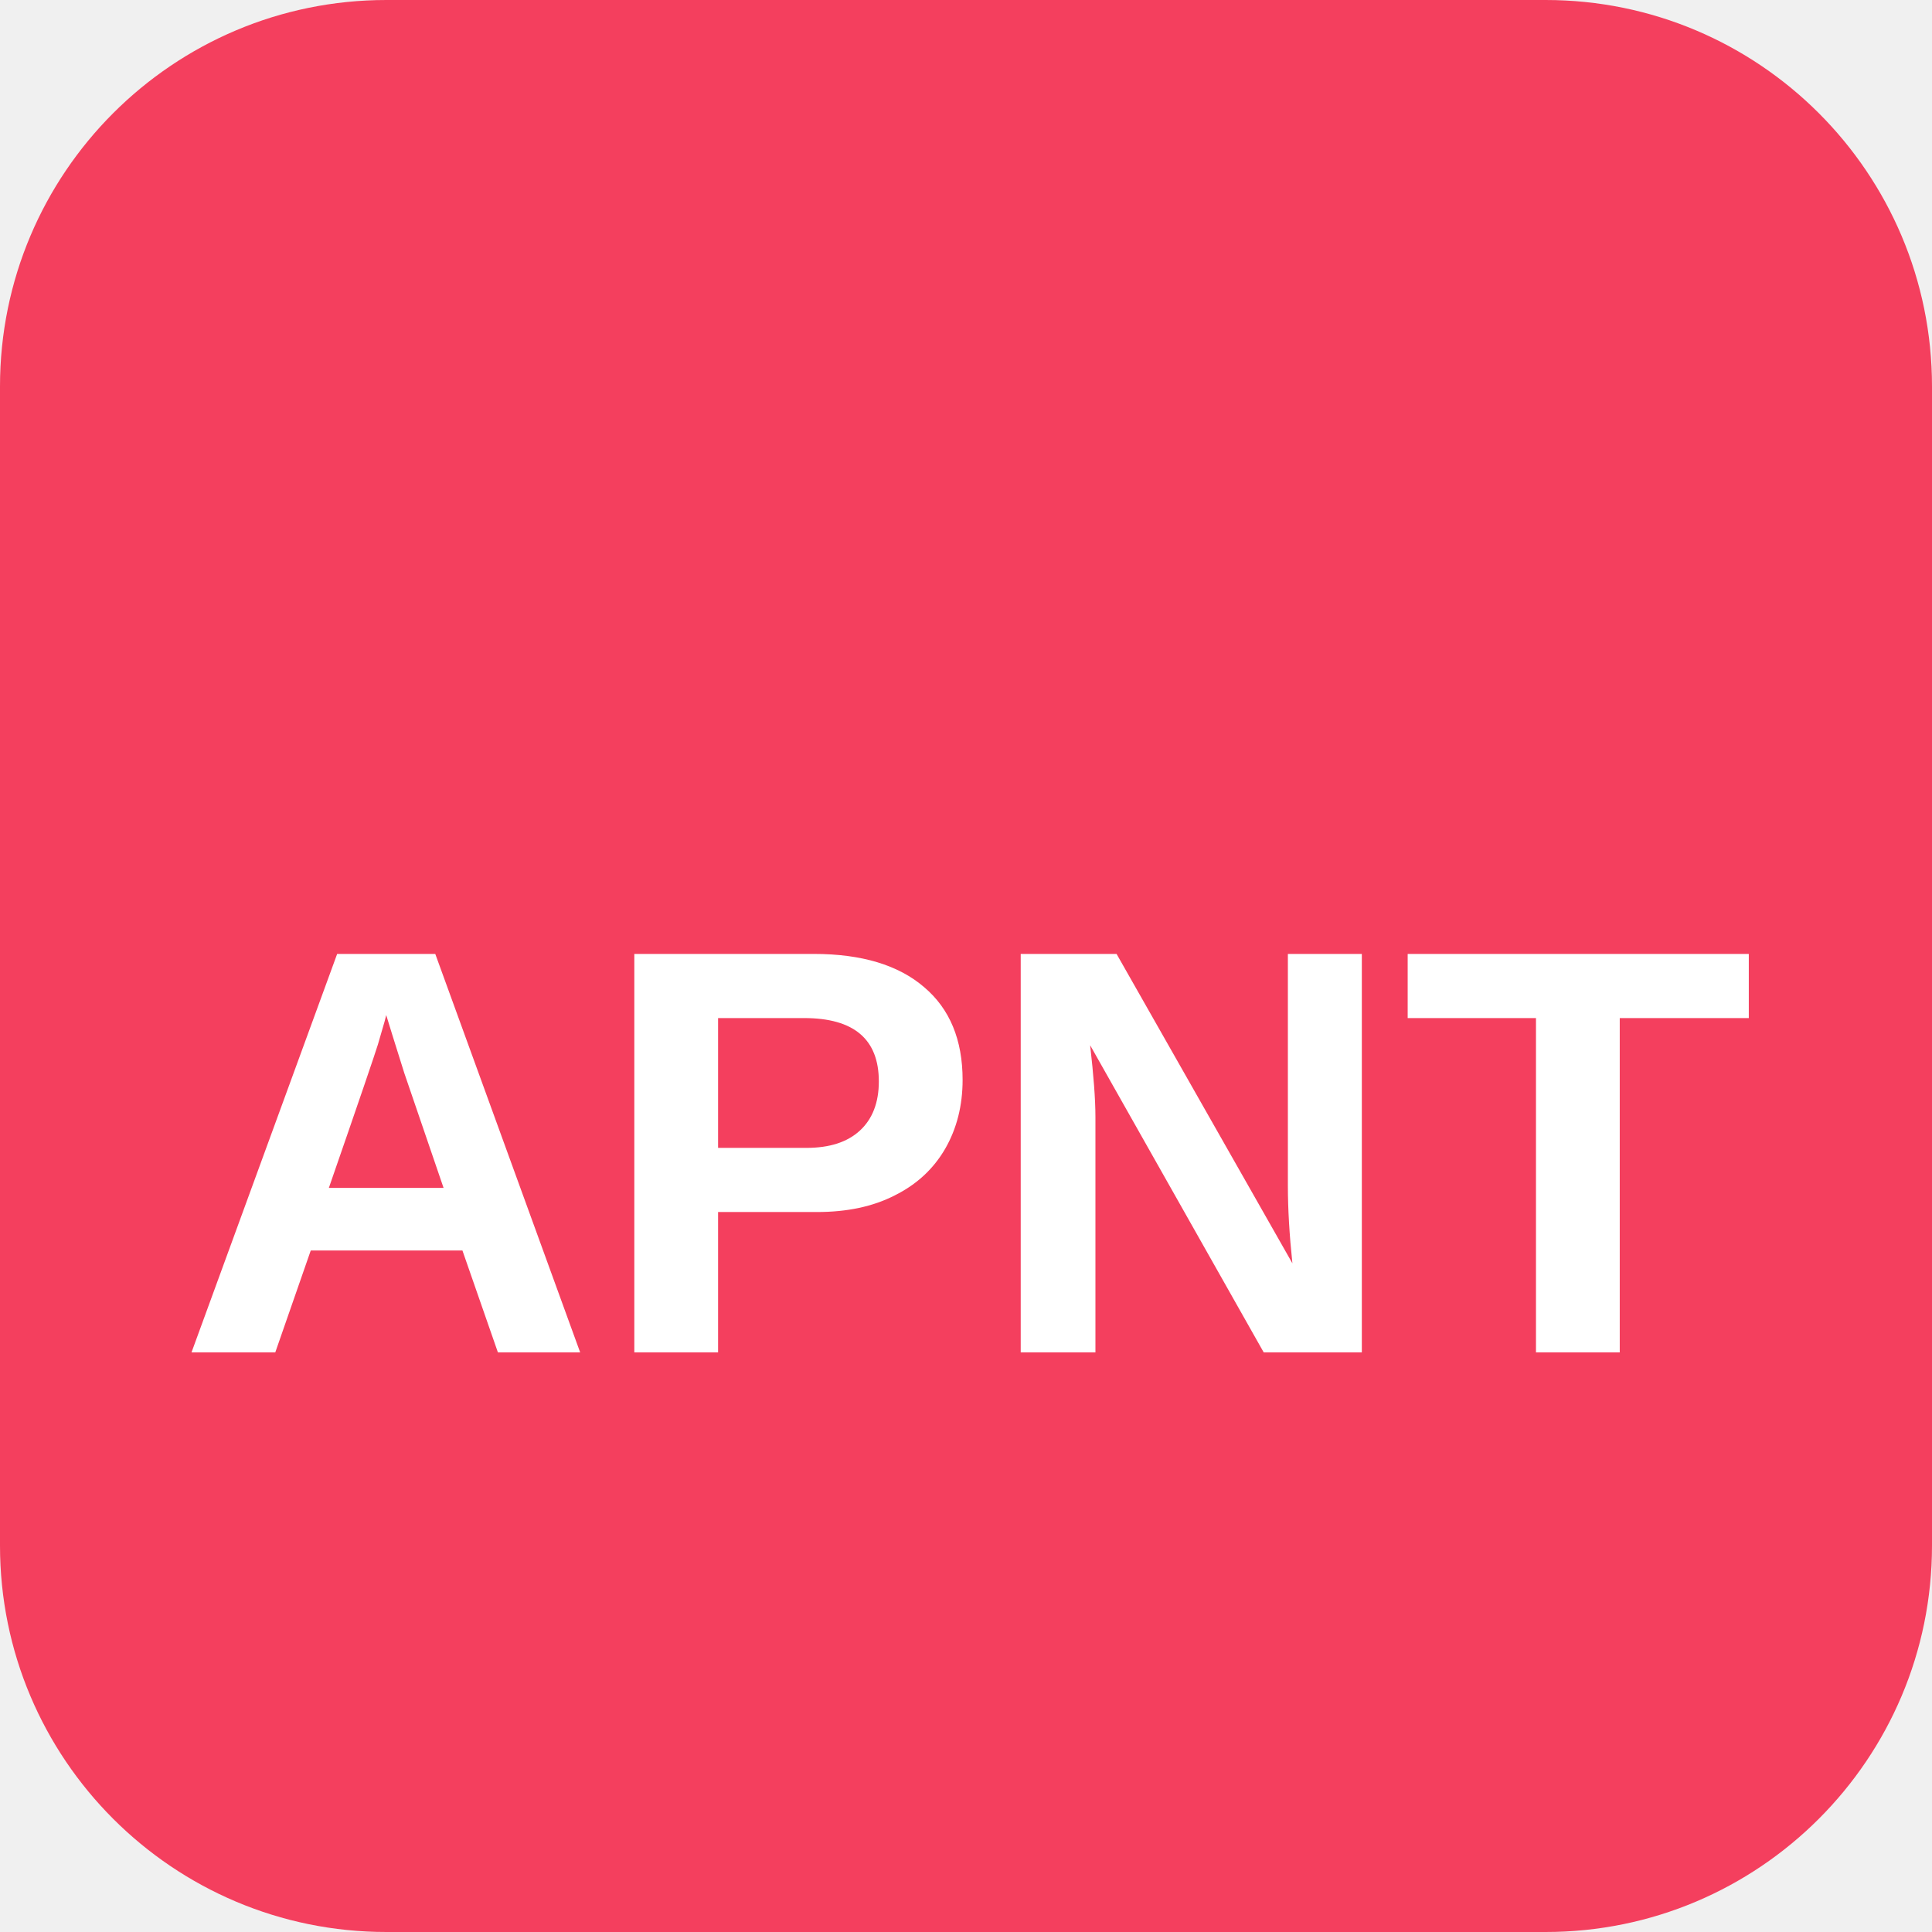
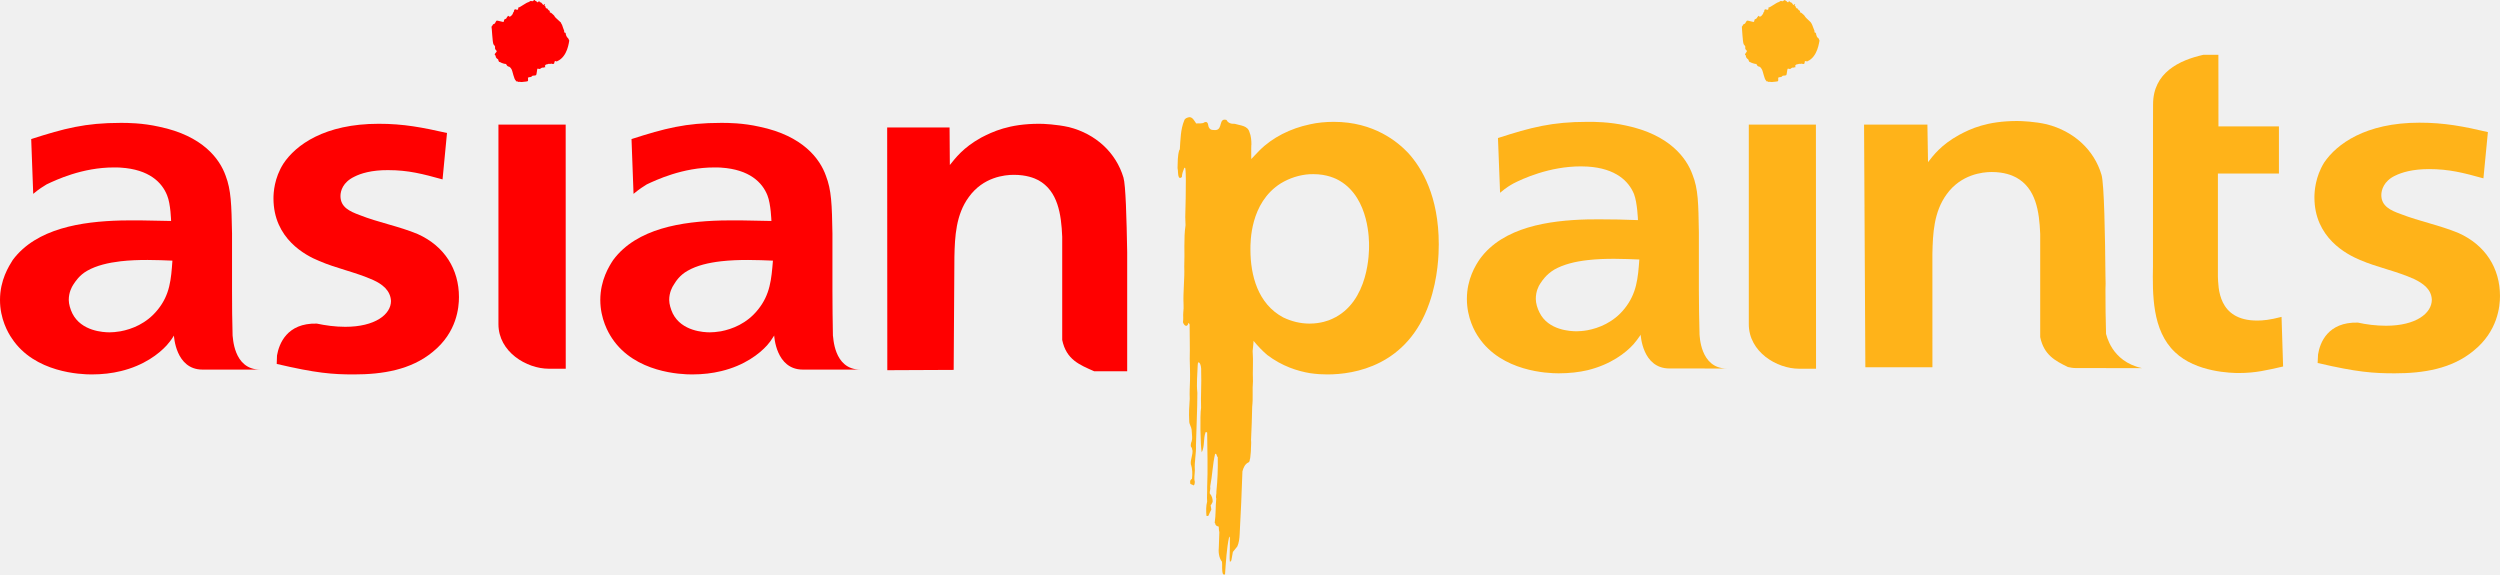
- <svg xmlns="http://www.w3.org/2000/svg" viewBox="0 0 40 40" width="40" height="40">
-   <rect width="40" height="40" rx="8" fill="#f43f5e" />
-   <text x="20" y="28" font-family="Arial,Helvetica,sans-serif" font-size="12" fill="#ffffff" font-weight="800" text-anchor="middle">APNT</text>
+ <svg xmlns="http://www.w3.org/2000/svg" id="svg2443" width="184.012" height="42.291" xml:space="preserve" version="1.0">
+   <defs id="defs2446" />
+   <g id="g2452" transform="matrix(1.25, 0, 0, -1.25, -719.372, 95.0473)">
+     <g id="g2724" transform="translate(-78.3373, -145.183)">
+       <path id="path2620" style="fill:#ffb319;fill-opacity:1;fill-rule:evenodd;stroke:none" d="M 730.957,210.963 C 730.356,210.926 729.763,210.736 729.245,210.419 C 727.434,209.271 727.465,206.954 727.465,206.519 C 727.465,205.016 727.9,203.331 729.39,202.533 C 729.885,202.295 730.397,202.166 730.957,202.166 L 730.957,199.25 C 730.244,199.371 729.338,199.651 728.456,200.317 C 728.19,200.542 727.9,200.843 727.647,201.152 L 727.643,201.045 C 727.623,200.898 727.623,200.715 727.595,200.556 C 727.643,199.964 727.586,199.36 727.614,198.766 C 727.569,198.287 727.628,197.77 727.569,197.283 C 727.553,196.636 727.536,195.98 727.501,195.316 C 727.523,195.132 727.495,194.978 727.495,194.816 C 727.501,194.609 727.465,194.444 727.451,194.24 C 727.408,194.161 727.451,194.07 727.362,194 C 727.151,193.909 727.05,193.689 726.994,193.461 C 726.952,192.253 726.9,190.994 726.83,189.744 C 726.819,189.501 726.786,189.253 726.693,189.045 L 726.431,188.72 L 726.344,188.229 C 726.309,188.19 726.316,188.151 726.255,188.143 C 726.222,188.384 726.255,188.642 726.251,188.905 L 726.255,189.553 L 726.216,189.632 C 726.058,188.907 726.024,188.121 725.969,187.4 C 725.937,187.373 725.884,187.4 725.852,187.408 C 725.764,187.622 725.819,187.905 725.791,188.143 C 725.605,188.377 725.571,188.719 725.605,189.031 L 725.634,189.889 C 725.605,189.989 725.605,190.106 725.599,190.21 C 725.509,190.239 725.414,190.265 725.394,190.371 C 725.403,190.404 725.385,190.414 725.36,190.432 C 725.433,190.907 725.403,191.381 725.453,191.861 C 725.403,191.988 725.479,192.147 725.461,192.287 C 725.532,192.968 725.555,193.626 725.54,194.31 C 725.453,194.355 725.509,194.507 725.385,194.499 C 725.241,193.888 725.22,193.198 725.096,192.575 C 725.13,192.416 725.06,192.316 725.069,192.169 C 725.2,192.025 725.253,191.827 725.241,191.658 C 725.181,191.599 725.196,191.517 725.122,191.473 L 725.163,191.217 C 725.096,191.093 725.043,190.98 724.991,190.849 C 724.95,190.846 724.91,190.821 724.876,190.849 C 724.849,191.143 724.849,191.436 724.917,191.693 C 724.891,191.946 724.928,192.253 724.917,192.521 C 724.963,193.615 724.928,194.648 724.917,195.749 C 724.882,195.768 724.843,195.807 724.823,195.765 C 724.684,195.392 724.784,194.943 724.597,194.584 C 724.52,194.924 724.486,196.794 724.559,197.203 C 724.533,197.896 724.592,198.631 724.564,199.36 C 724.592,199.805 724.372,200.069 724.361,199.735 C 724.346,199.179 724.28,198.647 724.34,198.092 C 724.34,197.08 724.28,196.014 724.257,194.978 C 724.281,194.524 724.154,194.037 724.193,193.535 C 724.193,193.324 724.128,193.055 724.193,192.845 C 724.174,192.764 724.193,192.662 724.104,192.638 C 724.036,192.715 723.884,192.678 723.919,192.823 C 723.891,192.915 723.956,192.98 724.024,193.03 C 724.056,193.299 724.056,193.611 723.956,193.884 C 723.919,194.161 724.086,194.438 724.05,194.725 C 724.002,194.76 724.056,194.845 723.982,194.884 C 723.93,194.956 723.956,195.061 723.969,195.14 C 724.083,195.36 724.01,195.674 724.002,195.924 C 723.982,196.1 723.858,196.238 723.862,196.421 C 723.836,196.898 723.858,197.293 723.891,197.744 C 723.875,198.095 723.897,198.486 723.908,198.861 C 723.919,199.244 723.897,199.684 723.891,200.089 C 723.908,200.756 723.884,201.421 723.884,202.113 C 723.858,202.142 723.858,202.185 723.817,202.208 C 723.741,201.894 723.544,202.063 723.492,202.248 C 723.527,202.458 723.492,202.637 723.511,202.825 C 723.527,202.975 723.54,203.144 723.527,203.291 C 723.492,204.04 723.598,204.799 723.568,205.521 C 723.605,206.344 723.527,207.148 723.644,207.961 L 723.627,208.435 C 723.651,209.175 723.662,209.948 723.662,210.691 C 723.651,210.887 723.662,211.111 723.627,211.327 C 723.605,211.339 723.59,211.357 723.568,211.327 C 723.511,211.166 723.431,211.003 723.431,210.81 C 723.394,210.751 723.326,210.716 723.261,210.771 C 723.173,210.954 723.219,211.133 723.173,211.327 C 723.185,211.672 723.173,212.044 723.272,212.372 L 723.307,212.427 C 723.348,212.989 723.348,213.61 723.568,214.127 C 723.605,214.256 723.742,214.296 723.858,214.321 C 724.063,214.339 724.17,214.086 724.272,213.95 C 724.44,213.974 724.635,213.915 724.775,214.029 C 725.024,214.093 724.943,213.781 725.043,213.681 C 725.124,213.546 725.281,213.567 725.414,213.563 C 725.852,213.588 725.571,214.296 726.058,214.158 C 726.141,213.974 726.344,213.915 726.534,213.932 C 726.854,213.827 727.296,213.84 727.408,213.443 C 727.501,213.223 727.523,212.952 727.523,212.718 C 727.51,212.698 727.51,212.335 727.514,211.856 L 727.514,211.856 C 727.696,212.044 727.883,212.237 727.985,212.349 C 728.752,213.125 729.824,213.659 730.957,213.897 L 730.957,210.963 z M 731.175,210.966 C 731.103,210.966 731.031,210.964 730.957,210.963 L 730.957,213.898 C 731.423,214.003 731.899,214.046 732.365,214.046 C 734.753,214.05 736.158,212.842 736.746,212.223 C 737.568,211.327 738.555,209.657 738.555,206.834 C 738.555,206.33 738.529,204.879 737.999,203.372 C 736.714,199.664 733.565,199.173 731.996,199.173 C 731.744,199.173 731.382,199.185 730.957,199.25 L 730.957,202.167 L 730.968,202.167 C 731.578,202.167 732.082,202.345 732.288,202.449 C 734.474,203.439 734.45,206.461 734.45,206.734 C 734.452,207.034 734.472,209.521 732.752,210.557 C 732.487,210.719 731.957,210.966 731.175,210.966" />
+       <g id="g2710">
+         <path d="M 756.894,217.563 L 756.846,217.575 C 756.811,217.62 756.811,217.667 756.778,217.72 C 756.747,217.75 756.693,217.774 756.676,217.827 L 756.641,217.86 C 756.654,217.923 756.64,217.97 756.586,217.994 C 756.58,218.043 756.658,218.131 756.687,218.176 C 756.715,218.223 756.676,218.255 756.654,218.28 C 756.603,218.31 756.586,218.393 756.608,218.451 C 756.603,218.514 756.56,218.553 756.514,218.608 C 756.443,218.726 756.416,219.601 756.401,219.65 C 756.464,219.693 756.462,219.799 756.54,219.809 C 756.627,219.826 756.608,219.907 756.687,219.986 C 756.715,220.066 757.151,219.86 757.122,219.956 C 757.151,219.998 757.122,220.054 757.172,220.084 C 757.212,220.096 757.27,220.127 757.296,220.166 C 757.292,220.212 757.371,220.249 757.371,220.283 C 757.43,220.312 757.414,220.204 757.489,220.249 C 757.582,220.264 757.582,220.363 757.643,220.387 C 757.657,220.443 757.674,220.502 757.721,220.546 C 757.728,220.585 757.711,220.626 757.754,220.66 C 757.839,220.709 757.9,220.579 757.972,220.691 C 757.976,220.73 757.939,220.754 757.976,220.778 C 758.088,220.789 758.451,221.075 758.545,221.088 C 758.63,221.111 758.669,221.19 758.748,221.157 C 758.809,221.111 758.887,221.22 758.939,221.22 L 758.939,221.221 C 758.953,221.221 758.966,221.212 758.972,221.178 C 759.007,221.161 759.062,221.141 759.062,221.123 C 759.066,221.092 759.099,221.088 759.138,221.088 L 759.179,221.161 C 759.24,221.143 759.205,221.075 759.28,221.088 C 759.29,221.076 759.351,221.061 759.369,221.017 C 759.404,221.001 759.391,220.941 759.443,220.929 C 759.631,221.076 759.487,220.892 759.515,220.886 C 759.548,220.87 759.595,220.825 759.576,220.789 C 759.608,220.785 759.595,220.742 759.631,220.734 C 759.648,220.709 759.718,220.742 759.695,220.689 C 759.739,220.667 759.735,220.607 759.794,220.607 C 759.809,220.575 759.862,220.546 759.809,220.502 C 759.862,220.502 759.862,220.465 759.905,220.465 C 759.962,220.414 760.112,220.304 760.119,220.249 C 760.127,220.204 760.465,219.917 760.465,219.897 C 760.478,219.88 760.539,219.777 760.543,219.756 C 760.556,219.723 760.657,219.454 760.682,219.396 C 760.657,219.361 760.702,219.325 760.696,219.292 C 760.757,219.321 760.756,219.269 760.776,219.23 C 760.763,219.184 760.825,219.082 760.829,219.045 C 760.829,219.033 760.868,219.014 760.881,218.993 C 760.912,218.993 760.968,218.87 760.975,218.828 C 760.949,218.766 760.881,217.89 760.271,217.616 C 760.227,217.575 760.212,217.626 760.17,217.626 C 760.051,217.62 760.138,217.512 760.066,217.463 C 759.999,217.432 759.986,217.463 759.935,217.473 C 759.872,217.455 759.809,217.455 759.768,217.463 C 759.696,217.418 759.608,217.457 759.563,217.377 C 759.498,217.329 759.595,217.298 759.548,217.255 C 759.504,217.278 759.456,217.22 759.391,217.241 C 759.351,217.237 759.29,217.192 759.28,217.176 C 759.218,217.137 759.186,217.176 759.138,217.176 C 759.038,217.237 759.086,216.77 758.987,216.784 C 758.887,216.753 758.815,216.789 758.769,216.728 C 758.721,216.655 758.63,216.699 758.556,216.652 C 758.517,216.689 758.574,216.469 758.523,216.439 C 758.51,216.422 758.283,216.4 758.255,216.4 C 758.146,216.372 758.064,216.416 757.952,216.4 C 757.939,216.456 757.826,216.4 757.835,216.469 C 757.715,216.559 757.654,217.041 757.569,217.155 C 757.543,217.21 757.503,217.255 757.456,217.288 C 757.373,217.298 757.307,217.339 757.292,217.393 C 757.27,217.424 757.259,217.473 757.212,217.457 C 757.151,217.457 756.935,217.53 756.894,217.563" style="fill:#ffb319;fill-opacity:1;fill-rule:evenodd;stroke:none" id="path2616" />
+         <path d="M 683.286,217.563 L 683.232,217.575 C 683.185,217.62 683.185,217.667 683.169,217.72 C 683.134,217.75 683.078,217.774 683.052,217.827 L 683.028,217.86 C 683.035,217.923 683.007,217.97 682.965,217.994 C 682.953,218.043 683.04,218.131 683.078,218.176 C 683.091,218.223 683.052,218.255 683.035,218.28 C 682.984,218.31 682.974,218.393 682.988,218.451 C 682.984,218.514 682.944,218.553 682.894,218.608 C 682.828,218.726 682.801,219.601 682.775,219.65 C 682.844,219.693 682.834,219.799 682.921,219.809 C 683.001,219.826 682.993,219.907 683.059,219.986 C 683.091,220.066 683.524,219.86 683.499,219.956 C 683.524,219.998 683.499,220.054 683.551,220.084 C 683.59,220.096 683.656,220.127 683.668,220.166 C 683.67,220.212 683.741,220.249 683.741,220.283 C 683.804,220.312 683.801,220.204 683.863,220.249 C 683.967,220.264 683.963,220.363 684.026,220.387 C 684.028,220.443 684.06,220.502 684.098,220.546 C 684.115,220.585 684.087,220.626 684.141,220.66 C 684.222,220.709 684.285,220.579 684.353,220.691 C 684.361,220.73 684.312,220.754 684.367,220.778 C 684.461,220.789 684.835,221.075 684.936,221.088 C 685.016,221.111 685.056,221.19 685.143,221.157 C 685.19,221.111 685.269,221.22 685.313,221.22 C 685.334,221.221 685.34,221.212 685.346,221.178 C 685.395,221.161 685.44,221.141 685.436,221.123 C 685.44,221.092 685.484,221.088 685.512,221.088 L 685.574,221.161 C 685.625,221.143 685.585,221.075 685.652,221.088 C 685.679,221.076 685.737,221.061 685.744,221.017 C 685.791,221.001 685.784,220.941 685.833,220.929 C 686.004,221.076 685.878,220.892 685.898,220.886 C 685.939,220.87 685.968,220.825 685.957,220.789 C 685.978,220.785 685.968,220.742 686.004,220.734 C 686.03,220.709 686.091,220.742 686.077,220.689 C 686.119,220.667 686.119,220.607 686.175,220.607 C 686.188,220.575 686.241,220.546 686.196,220.502 C 686.229,220.502 686.241,220.465 686.287,220.465 C 686.337,220.414 686.493,220.304 686.493,220.249 C 686.505,220.204 686.851,219.917 686.859,219.897 C 686.859,219.88 686.912,219.777 686.931,219.756 C 686.943,219.723 687.031,219.454 687.06,219.396 C 687.031,219.361 687.088,219.325 687.07,219.292 C 687.136,219.321 687.136,219.269 687.155,219.23 C 687.136,219.184 687.201,219.082 687.216,219.045 C 687.216,219.033 687.257,219.014 687.257,218.993 C 687.289,218.993 687.341,218.87 687.355,218.828 C 687.335,218.766 687.269,217.89 686.645,217.616 C 686.612,217.575 686.584,217.626 686.561,217.626 C 686.434,217.62 686.518,217.512 686.44,217.463 C 686.387,217.432 686.366,217.463 686.315,217.473 C 686.264,217.455 686.196,217.455 686.14,217.463 C 686.077,217.418 685.985,217.457 685.945,217.377 C 685.878,217.329 685.968,217.298 685.939,217.255 C 685.885,217.278 685.833,217.22 685.784,217.241 C 685.732,217.237 685.679,217.192 685.652,217.176 C 685.606,217.137 685.574,217.176 685.512,217.176 C 685.428,217.237 685.473,216.77 685.367,216.784 C 685.274,216.753 685.188,216.789 685.149,216.728 C 685.106,216.655 685.002,216.699 684.936,216.652 C 684.897,216.689 684.965,216.469 684.904,216.439 C 684.878,216.422 684.658,216.4 684.63,216.4 C 684.539,216.372 684.445,216.416 684.34,216.4 C 684.312,216.456 684.199,216.4 684.215,216.469 C 684.087,216.559 684.026,217.041 683.949,217.155 C 683.916,217.21 683.883,217.255 683.829,217.288 C 683.756,217.298 683.691,217.339 683.668,217.393 C 683.649,217.424 683.635,217.473 683.59,217.457 C 683.524,217.457 683.319,217.53 683.286,217.563" style="fill:#ff0000;fill-opacity:1;fill-rule:evenodd;stroke:none" id="path2618" />
+         <path d="M 784.466,213.779 L 788.027,213.779 L 788.027,211.004 L 784.433,211.004 L 784.433,204.935 C 784.466,204.332 784.407,202.345 786.745,202.345 C 787.099,202.346 787.454,202.376 788.181,202.561 L 788.273,199.64 C 787.306,199.422 786.654,199.256 785.665,199.256 C 785.29,199.256 783.148,199.283 781.902,200.488 C 780.548,201.77 780.583,203.92 780.61,205.566 L 780.612,211.004 L 780.612,213.779 L 780.616,215.078 C 780.616,216.942 782.152,217.673 783.579,217.994 L 784.462,217.995 L 784.466,213.779 z" style="fill:#ffb319;fill-opacity:1;fill-rule:evenodd;stroke:none" id="path2622" />
+         <path d="M 794.847,199.238 C 793.585,199.238 792.624,199.305 790.306,199.847 L 790.33,200.344 C 790.436,201.028 790.897,202.269 792.674,202.225 C 793.176,202.114 793.74,202.04 794.341,202.04 C 796.1,202.042 797.03,202.775 797.03,203.574 C 797.004,204.195 796.508,204.539 795.978,204.794 C 794.934,205.264 793.825,205.472 792.798,205.914 C 792.008,206.246 790.117,207.225 790.117,209.595 C 790.117,209.952 790.167,210.805 790.694,211.655 C 791.428,212.736 793.126,213.997 796.302,213.997 C 797.767,213.997 798.902,213.779 800.332,213.443 L 800.068,210.719 C 798.902,211.042 798.058,211.264 796.865,211.264 C 795.889,211.264 795.257,211.068 794.865,210.875 C 794.204,210.561 794.056,210.034 794.056,209.734 C 794.056,209.087 794.598,208.83 795.198,208.617 C 796.305,208.186 797.495,207.961 798.61,207.496 C 800.186,206.788 801.044,205.427 801.044,203.792 C 801.044,203.187 800.915,201.714 799.486,200.564 C 798.201,199.501 796.529,199.238 794.847,199.238" style="fill:#ffb319;fill-opacity:1;fill-rule:evenodd;stroke:none" id="path2624" />
+         <path d="M 747.317,211.412 C 747.19,211.42 747.06,211.424 746.925,211.424 C 745.064,211.425 743.484,210.691 742.954,210.419 C 742.726,210.288 742.569,210.207 742.165,209.869 L 742.041,213.093 C 743.994,213.724 745.225,214.046 747.301,214.046 L 747.317,214.046 L 747.317,211.412 z M 747.317,199.422 C 746.816,199.305 746.249,199.238 745.611,199.238 C 744.976,199.238 742.259,199.338 740.902,201.36 C 740.676,201.686 740.211,202.503 740.211,203.62 C 740.211,204.798 740.73,205.612 740.976,205.971 C 742.342,207.853 745.038,208.244 747.317,208.301 L 747.317,205.904 C 746.589,205.821 745.9,205.655 745.358,205.346 C 744.879,205.056 744.654,204.71 744.526,204.515 C 744.432,204.376 744.269,204.06 744.269,203.62 C 744.269,203.373 744.356,203.073 744.482,202.828 C 744.992,201.77 746.314,201.714 746.668,201.714 C 746.818,201.715 747.044,201.727 747.317,201.776 L 747.317,199.422 z M 750.459,201.527 C 750.252,201.23 750.165,201.116 750.017,200.944 C 749.568,200.45 748.696,199.759 747.317,199.422 L 747.317,201.776 C 747.957,201.898 748.833,202.221 749.492,203.044 C 750.219,203.948 750.284,204.852 750.365,205.94 L 750.366,205.94 C 749.487,205.975 748.365,206.026 747.317,205.904 L 747.317,208.301 C 747.552,208.307 747.783,208.306 748.01,208.306 C 748.759,208.309 749.53,208.289 750.284,208.26 C 750.284,208.26 750.252,209.27 750.053,209.791 C 749.751,210.535 748.997,211.307 747.317,211.412 L 747.317,214.046 C 747.707,214.05 748.6,214.046 749.583,213.827 C 752.147,213.288 753.148,211.913 753.498,210.932 C 753.834,210.093 753.843,209.246 753.871,207.535 L 753.871,204.138 C 753.871,203.263 753.89,202.399 753.91,201.527 C 753.921,201.527 753.921,199.521 755.519,199.521 L 752.134,199.524 C 750.529,199.524 750.443,201.527 750.443,201.527 L 750.459,201.527 z" style="fill:#ffb319;fill-opacity:1;fill-rule:evenodd;stroke:none" id="path2626" />
+         <path d="M 660.939,211.352 C 660.813,211.361 660.681,211.361 660.548,211.361 C 658.68,211.365 657.109,210.616 656.578,210.363 C 656.355,210.217 656.193,210.142 655.791,209.806 L 655.672,213.032 C 657.627,213.661 658.858,213.985 660.927,213.985 L 660.939,213.985 L 660.939,211.352 z M 660.939,199.367 C 660.438,199.244 659.87,199.173 659.23,199.173 C 658.602,199.173 655.875,199.268 654.537,201.291 C 654.305,201.623 653.835,202.444 653.835,203.558 C 653.835,204.735 654.358,205.547 654.584,205.91 C 655.975,207.782 658.659,208.178 660.939,208.237 L 660.939,205.836 C 660.213,205.751 659.518,205.59 658.97,205.278 C 658.507,205.016 658.275,204.649 658.149,204.458 C 658.06,204.323 657.884,203.999 657.884,203.558 C 657.884,203.314 657.976,203.012 658.095,202.765 C 658.626,201.711 659.934,201.652 660.291,201.652 C 660.445,201.652 660.672,201.668 660.939,201.714 L 660.939,199.367 z M 664.08,201.464 C 663.889,201.159 663.786,201.044 663.65,200.885 C 663.193,200.387 662.316,199.698 660.939,199.366 L 660.939,201.715 C 661.581,201.834 662.456,202.156 663.121,202.983 C 663.849,203.879 663.909,204.779 663.987,205.871 L 663.987,205.873 C 663.114,205.91 661.988,205.956 660.939,205.836 L 660.939,208.238 C 661.173,208.244 661.403,208.244 661.628,208.244 C 662.388,208.248 663.146,208.217 663.909,208.209 C 663.909,208.209 663.889,209.209 663.675,209.718 C 663.38,210.47 662.624,211.247 660.939,211.351 L 660.939,213.985 C 661.321,213.988 662.22,213.982 663.21,213.758 C 665.785,213.223 666.773,211.856 667.121,210.875 C 667.443,210.032 667.466,209.174 667.498,207.469 L 667.498,204.079 C 667.498,203.213 667.505,202.329 667.531,201.464 C 667.554,201.464 667.543,199.458 669.151,199.458 L 665.756,199.458 C 664.163,199.458 664.077,201.464 664.077,201.464 L 664.08,201.464 z" style="fill:#ff0000;fill-opacity:1;fill-rule:evenodd;stroke:none" id="path2628" />
+         <path d="M 696.295,211.352 C 696.169,211.361 696.04,211.361 695.905,211.361 C 694.029,211.365 692.458,210.616 691.919,210.363 C 691.695,210.217 691.55,210.142 691.14,209.806 L 691.021,213.032 C 692.982,213.661 694.206,213.985 696.282,213.985 L 696.295,213.985 L 696.295,211.352 z M 696.295,199.367 C 695.793,199.244 695.225,199.173 694.583,199.173 C 693.945,199.173 691.231,199.268 689.881,201.291 C 689.656,201.623 689.183,202.444 689.183,203.558 C 689.186,204.735 689.703,205.547 689.941,205.91 C 691.326,207.782 694.015,208.178 696.295,208.237 L 696.295,205.836 C 695.564,205.751 694.871,205.592 694.326,205.278 C 693.856,205.016 693.626,204.649 693.512,204.458 C 693.418,204.323 693.24,203.999 693.24,203.558 C 693.24,203.314 693.333,203.012 693.448,202.765 C 693.976,201.711 695.288,201.652 695.633,201.652 C 695.789,201.652 696.024,201.668 696.295,201.714 L 696.295,199.367 z M 699.423,201.464 C 699.23,201.159 699.143,201.044 699.003,200.885 C 698.552,200.387 697.678,199.698 696.295,199.366 L 696.295,201.715 C 696.939,201.839 697.811,202.165 698.463,202.983 C 699.19,203.879 699.258,204.779 699.348,205.871 L 699.348,205.873 C 698.47,205.91 697.343,205.955 696.295,205.836 L 696.295,208.238 C 696.531,208.244 696.765,208.244 696.99,208.244 C 697.735,208.248 698.509,208.217 699.258,208.209 C 699.258,208.209 699.23,209.209 699.024,209.718 C 698.729,210.47 697.973,211.243 696.295,211.351 L 696.295,213.985 C 696.679,213.988 697.577,213.982 698.561,213.758 C 701.125,213.223 702.119,211.856 702.466,210.875 C 702.796,210.032 702.823,209.174 702.852,207.469 L 702.852,204.079 C 702.852,203.213 702.864,202.329 702.88,201.464 C 702.908,201.464 702.889,199.458 704.493,199.458 L 701.107,199.458 C 699.51,199.458 699.423,201.464 699.423,201.464 z" style="fill:#ff0000;fill-opacity:1;fill-rule:evenodd;stroke:none" id="path2630" />
+         <path d="M 756.811,202.132 C 756.811,200.5 758.456,199.509 759.772,199.509 L 760.77,199.509 L 760.763,213.883 L 756.811,213.883 L 756.811,202.132 z" style="fill:#ffb319;fill-opacity:1;fill-rule:evenodd;stroke:none" id="path2632" />
+         <path d="M 674.669,199.173 C 673.417,199.173 672.451,199.246 670.129,199.792 L 670.146,200.289 C 670.263,200.963 670.72,202.211 672.489,202.166 C 673,202.059 673.557,201.977 674.166,201.977 C 675.923,201.977 676.858,202.709 676.858,203.498 C 676.825,204.132 676.333,204.493 675.812,204.731 C 674.749,205.205 673.644,205.413 672.629,205.855 C 671.836,206.175 669.938,207.162 669.938,209.537 C 669.938,209.885 669.985,210.738 670.523,211.585 C 671.251,212.685 672.951,213.932 676.13,213.932 C 677.593,213.935 678.724,213.714 680.156,213.39 L 679.894,210.657 C 678.724,210.98 677.881,211.203 676.684,211.203 C 675.717,211.209 675.073,211.009 674.697,210.814 C 674.02,210.488 673.883,209.977 673.883,209.677 C 673.883,209.019 674.43,208.773 675.006,208.559 C 676.13,208.113 677.328,207.901 678.434,207.437 C 680.011,206.73 680.86,205.364 680.86,203.728 C 680.86,203.124 680.743,201.652 679.316,200.5 C 678.03,199.44 676.362,199.173 674.669,199.173" style="fill:#ff0000;fill-opacity:1;fill-rule:evenodd;stroke:none" id="path2634" />
+         <path d="M 719.988,210.767 C 720.119,210.344 720.173,208.366 720.208,206.376 L 720.208,199.36 L 718.264,199.36 C 717.402,199.741 716.626,200.039 716.382,201.201 L 716.382,207.281 C 716.327,208.617 716.126,209.977 714.978,210.61 C 714.732,210.739 714.268,210.926 713.532,210.926 C 712.989,210.926 711.731,210.798 710.882,209.618 C 710.126,208.59 710.058,207.301 710.034,206.093 L 709.991,199.44 L 706.083,199.422 L 706.075,213.714 L 709.749,213.714 L 709.765,211.504 C 710.1,211.914 710.528,212.514 711.609,213.117 C 712.279,213.463 713.246,213.932 715.022,213.932 C 715.262,213.935 716.048,213.899 716.778,213.736 C 718.356,213.337 719.548,212.237 719.988,210.767" style="fill:#ff0000;fill-opacity:1;fill-rule:evenodd;stroke:none" id="path2636" />
+         <path d="M 777.812,204.973 L 777.812,204.511 L 777.812,204.973 z M 775.602,199.609 C 774.853,199.975 774.19,200.317 773.97,201.372 L 773.97,207.448 C 773.916,208.781 773.718,210.129 772.56,210.767 C 772.321,210.897 771.85,211.092 771.118,211.092 C 770.573,211.095 769.309,210.95 768.468,209.791 C 767.703,208.745 767.646,207.469 767.622,206.262 L 767.623,199.593 L 763.674,199.593 L 763.598,213.883 L 767.328,213.883 L 767.364,211.672 C 767.677,212.07 768.12,212.683 769.201,213.28 C 769.86,213.632 770.83,214.096 772.617,214.096 C 772.852,214.096 773.645,214.068 774.369,213.899 C 775.942,213.494 777.145,212.404 777.58,210.926 C 777.738,210.403 777.792,207.315 777.812,204.971 L 777.821,204.511 L 777.812,204.179 C 777.812,203.301 777.82,202.427 777.847,201.556 C 777.873,201.556 778.119,199.943 779.966,199.543 L 776.071,199.548 C 775.911,199.548 775.739,199.576 775.602,199.609 z" style="fill:#ffb319;fill-opacity:1;fill-rule:evenodd;stroke:none" id="path2638" />
+         <path d="M 683.185,202.132 C 683.185,200.5 684.842,199.509 686.147,199.509 L 687.148,199.509 L 687.144,213.883 L 683.185,213.883 L 683.185,202.132 z" style="fill:#ff0000;fill-opacity:1;fill-rule:evenodd;stroke:none" id="path2640" />
+       </g>
+     </g>
+     <path d="M 566.514,28.463 L 566.514,29.487 L 562.378,30.966 L 562.378,30.023 L 565.554,29.015 L 565.554,28.999 L 562.378,27.951 L 562.378,26.959 L 566.514,28.463 z M 565.122,34.071 C 565.698,34.071 565.905,33.447 565.905,33.047 C 565.905,32.727 565.786,32.206 565.378,32.206 C 564.898,32.206 564.754,32.559 564.69,32.95 C 564.618,33.35 564.626,33.79 564.442,34.071 L 565.122,34.071 z M 563.466,34.982 C 562.594,34.982 562.266,34.135 562.266,33.326 C 562.266,32.414 562.578,31.511 563.642,31.446 L 563.642,32.359 C 563.194,32.399 562.986,32.759 562.986,33.27 C 562.986,33.639 563.074,34.127 563.546,34.127 C 564.082,34.127 564.01,33.542 564.13,32.886 C 564.218,32.118 564.386,31.294 565.418,31.294 C 566.226,31.294 566.627,31.967 566.627,32.71 C 566.627,33.199 566.474,33.782 566.121,34.142 C 566.498,34.215 566.627,34.478 566.627,34.847 C 566.627,34.998 566.571,35.286 566.523,35.423 L 565.89,35.423 C 565.905,35.327 565.905,35.255 565.905,35.198 C 565.905,35.031 565.818,34.982 565.594,34.982 L 563.466,34.982 z M 566.514,35.99 L 566.514,36.902 L 565.034,36.902 L 564.506,37.446 L 566.514,38.71 L 566.514,39.822 L 563.898,38.086 L 562.378,39.67 L 562.378,38.55 L 564.05,36.902 L 560.802,36.902 L 560.802,35.99 L 566.514,35.99 z M 566.514,40.286 L 566.514,41.198 L 562.378,41.198 L 562.378,40.286 L 566.514,40.286 z M 561.666,40.286 L 561.666,41.198 L 560.802,41.198 L 560.802,40.286 L 561.666,40.286 z M 566.514,42.214 L 566.514,43.126 L 560.802,43.126 L 560.802,42.214 L 566.514,42.214 z M 565.186,43.895 C 566.162,43.911 566.627,44.687 566.627,45.727 C 566.627,46.583 566.265,47.574 565.282,47.574 C 564.466,47.574 564.226,46.903 564.074,46.239 C 563.922,45.567 563.858,44.895 563.41,44.895 C 563.05,44.895 562.986,45.382 562.986,45.647 C 562.986,46.047 563.106,46.407 563.538,46.486 L 563.538,47.438 C 562.618,47.326 562.266,46.559 562.266,45.71 C 562.266,44.959 562.546,43.983 563.45,43.983 C 564.29,43.983 564.53,44.639 564.674,45.31 C 564.826,45.975 564.882,46.638 565.362,46.663 C 565.833,46.687 565.905,46.087 565.905,45.742 C 565.905,45.255 565.714,44.855 565.186,44.806 L 565.186,43.895 z" style="fill:#ffffff;fill-opacity:1;fill-rule:nonzero;stroke:none" id="path2706" />
+   </g>
</svg>
